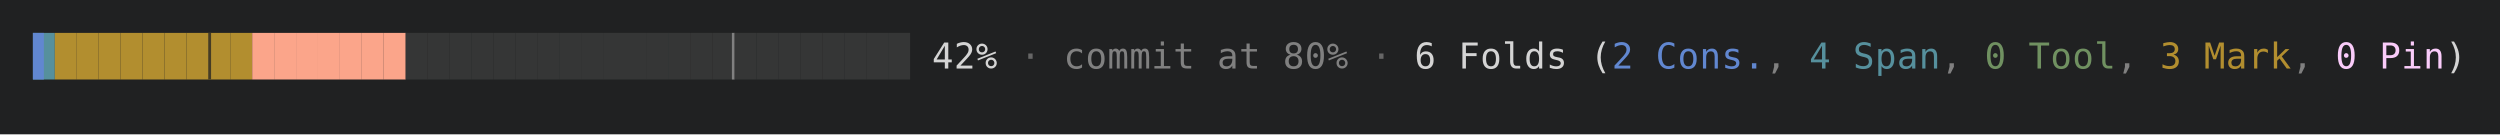
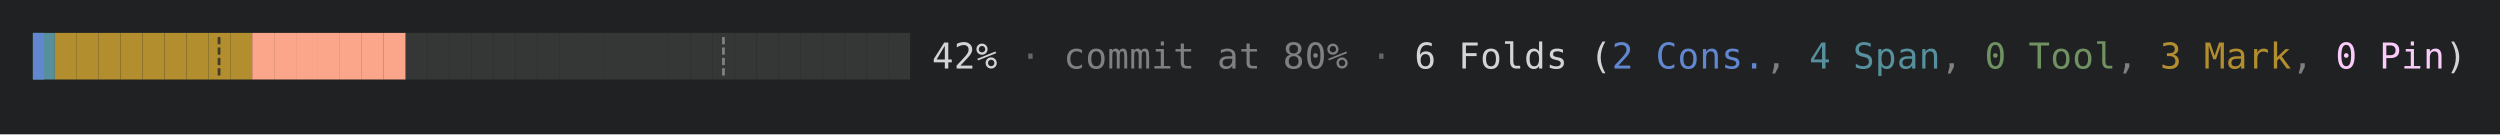
<svg xmlns="http://www.w3.org/2000/svg" width="912" height="49" viewBox="0 0 912 49" role="img" aria-label="One full-height bar: consolidated, span and tool folds, then marked and raw context, then pinned content at the end of the map. Brackets mark the aim and the commit point over the fill; the label counts folds, marks and pins.">
  <rect width="912" height="49" fill="#202122" />
  <g font-family="ui-monospace,SFMono-Regular,Menlo,Consolas,monospace" font-size="13">
    <rect x="12" y="12" width="8" height="17" fill="#56909d" />
    <rect x="12" y="12" width="4" height="17" fill="#6187d0" />
    <rect x="20" y="12" width="8" height="17" fill="#b28e2f" />
    <rect x="28" y="12" width="8" height="17" fill="#b28e2f" />
    <rect x="36" y="12" width="8" height="17" fill="#b28e2f" />
    <rect x="44" y="12" width="8" height="17" fill="#b28e2f" />
    <rect x="52" y="12" width="8" height="17" fill="#b28e2f" />
    <rect x="60" y="12" width="8" height="17" fill="#b28e2f" />
    <rect x="68" y="12" width="8" height="17" fill="#b28e2f" />
    <rect x="76" y="12" width="8" height="17" fill="#b28e2f" />
-     <rect x="76" y="12" width="1" height="17" fill="#453c25" />
+     <text x="76" y="25" fill="#453c25" font-weight="normal">┊</text>
    <rect x="84" y="12" width="8" height="17" fill="#b28e2f" />
    <rect x="92" y="12" width="8" height="17" fill="#fba58a" />
    <rect x="100" y="12" width="8" height="17" fill="#fba58a" />
    <rect x="108" y="12" width="8" height="17" fill="#fba58a" />
    <rect x="116" y="12" width="8" height="17" fill="#fba58a" />
    <rect x="124" y="12" width="8" height="17" fill="#fba58a" />
    <rect x="132" y="12" width="8" height="17" fill="#fba58a" />
    <rect x="140" y="12" width="8" height="17" fill="#fba58a" />
    <rect x="148" y="12" width="8" height="17" fill="#353636" />
    <rect x="156" y="12" width="8" height="17" fill="#353636" />
    <rect x="164" y="12" width="8" height="17" fill="#353636" />
    <rect x="172" y="12" width="8" height="17" fill="#353636" />
    <rect x="180" y="12" width="8" height="17" fill="#353636" />
    <rect x="188" y="12" width="8" height="17" fill="#353636" />
    <rect x="196" y="12" width="8" height="17" fill="#353636" />
    <rect x="204" y="12" width="8" height="17" fill="#353636" />
    <rect x="212" y="12" width="8" height="17" fill="#353636" />
    <rect x="220" y="12" width="8" height="17" fill="#353636" />
    <rect x="228" y="12" width="8" height="17" fill="#353636" />
    <rect x="236" y="12" width="8" height="17" fill="#353636" />
    <rect x="244" y="12" width="8" height="17" fill="#353636" />
    <rect x="252" y="12" width="8" height="17" fill="#353636" />
    <rect x="260" y="12" width="8" height="17" fill="#353636" />
-     <rect x="267" y="12" width="1" height="17" fill="#808080" />
+     <text x="260" y="25" fill="#808080" font-weight="normal">┊</text>
    <rect x="268" y="12" width="8" height="17" fill="#353636" />
    <rect x="276" y="12" width="8" height="17" fill="#353636" />
    <rect x="284" y="12" width="8" height="17" fill="#353636" />
    <rect x="292" y="12" width="8" height="17" fill="#353636" />
    <rect x="300" y="12" width="8" height="17" fill="#353636" />
    <rect x="308" y="12" width="8" height="17" fill="#353636" />
    <rect x="316" y="12" width="8" height="17" fill="#353636" />
    <rect x="324" y="12" width="8" height="17" fill="#353636" />
    <text x="340" y="25" fill="#d4d4d4" font-weight="normal">4</text>
    <text x="348" y="25" fill="#d4d4d4" font-weight="normal">2</text>
    <text x="356" y="25" fill="#d4d4d4" font-weight="normal">%</text>
    <text x="372" y="25" fill="#666666" font-weight="normal">·</text>
    <text x="388" y="25" fill="#808080" font-weight="normal">c</text>
    <text x="396" y="25" fill="#808080" font-weight="normal">o</text>
    <text x="404" y="25" fill="#808080" font-weight="normal">m</text>
    <text x="412" y="25" fill="#808080" font-weight="normal">m</text>
    <text x="420" y="25" fill="#808080" font-weight="normal">i</text>
    <text x="428" y="25" fill="#808080" font-weight="normal">t</text>
    <text x="444" y="25" fill="#808080" font-weight="normal">a</text>
    <text x="452" y="25" fill="#808080" font-weight="normal">t</text>
    <text x="468" y="25" fill="#808080" font-weight="normal">8</text>
    <text x="476" y="25" fill="#808080" font-weight="normal">0</text>
    <text x="484" y="25" fill="#808080" font-weight="normal">%</text>
    <text x="500" y="25" fill="#666666" font-weight="normal">·</text>
    <text x="516" y="25" fill="#d4d4d4" font-weight="normal">6</text>
    <text x="532" y="25" fill="#d4d4d4" font-weight="normal">F</text>
    <text x="540" y="25" fill="#d4d4d4" font-weight="normal">o</text>
    <text x="548" y="25" fill="#d4d4d4" font-weight="normal">l</text>
    <text x="556" y="25" fill="#d4d4d4" font-weight="normal">d</text>
    <text x="564" y="25" fill="#d4d4d4" font-weight="normal">s</text>
    <text x="580" y="25" fill="#d4d4d4" font-weight="normal">(</text>
    <text x="588" y="25" fill="#6187d0" font-weight="normal">2</text>
    <text x="604" y="25" fill="#6187d0" font-weight="normal">C</text>
    <text x="612" y="25" fill="#6187d0" font-weight="normal">o</text>
    <text x="620" y="25" fill="#6187d0" font-weight="normal">n</text>
    <text x="628" y="25" fill="#6187d0" font-weight="normal">s</text>
    <text x="636" y="25" fill="#6187d0" font-weight="normal">.</text>
    <text x="644" y="25" fill="#808080" font-weight="normal">,</text>
    <text x="660" y="25" fill="#56909d" font-weight="normal">4</text>
    <text x="676" y="25" fill="#56909d" font-weight="normal">S</text>
    <text x="684" y="25" fill="#56909d" font-weight="normal">p</text>
    <text x="692" y="25" fill="#56909d" font-weight="normal">a</text>
    <text x="700" y="25" fill="#56909d" font-weight="normal">n</text>
    <text x="708" y="25" fill="#808080" font-weight="normal">,</text>
    <text x="724" y="25" fill="#709161" font-weight="normal">0</text>
    <text x="740" y="25" fill="#709161" font-weight="normal">T</text>
    <text x="748" y="25" fill="#709161" font-weight="normal">o</text>
    <text x="756" y="25" fill="#709161" font-weight="normal">o</text>
    <text x="764" y="25" fill="#709161" font-weight="normal">l</text>
    <text x="772" y="25" fill="#808080" font-weight="normal">,</text>
    <text x="788" y="25" fill="#b28e2f" font-weight="normal">3</text>
    <text x="804" y="25" fill="#b28e2f" font-weight="normal">M</text>
    <text x="812" y="25" fill="#b28e2f" font-weight="normal">a</text>
    <text x="820" y="25" fill="#b28e2f" font-weight="normal">r</text>
    <text x="828" y="25" fill="#b28e2f" font-weight="normal">k</text>
    <text x="836" y="25" fill="#808080" font-weight="normal">,</text>
    <text x="852" y="25" fill="#faccfa" font-weight="normal">0</text>
    <text x="868" y="25" fill="#faccfa" font-weight="normal">P</text>
    <text x="876" y="25" fill="#faccfa" font-weight="normal">i</text>
    <text x="884" y="25" fill="#faccfa" font-weight="normal">n</text>
    <text x="892" y="25" fill="#d4d4d4" font-weight="normal">)</text>
  </g>
</svg>
